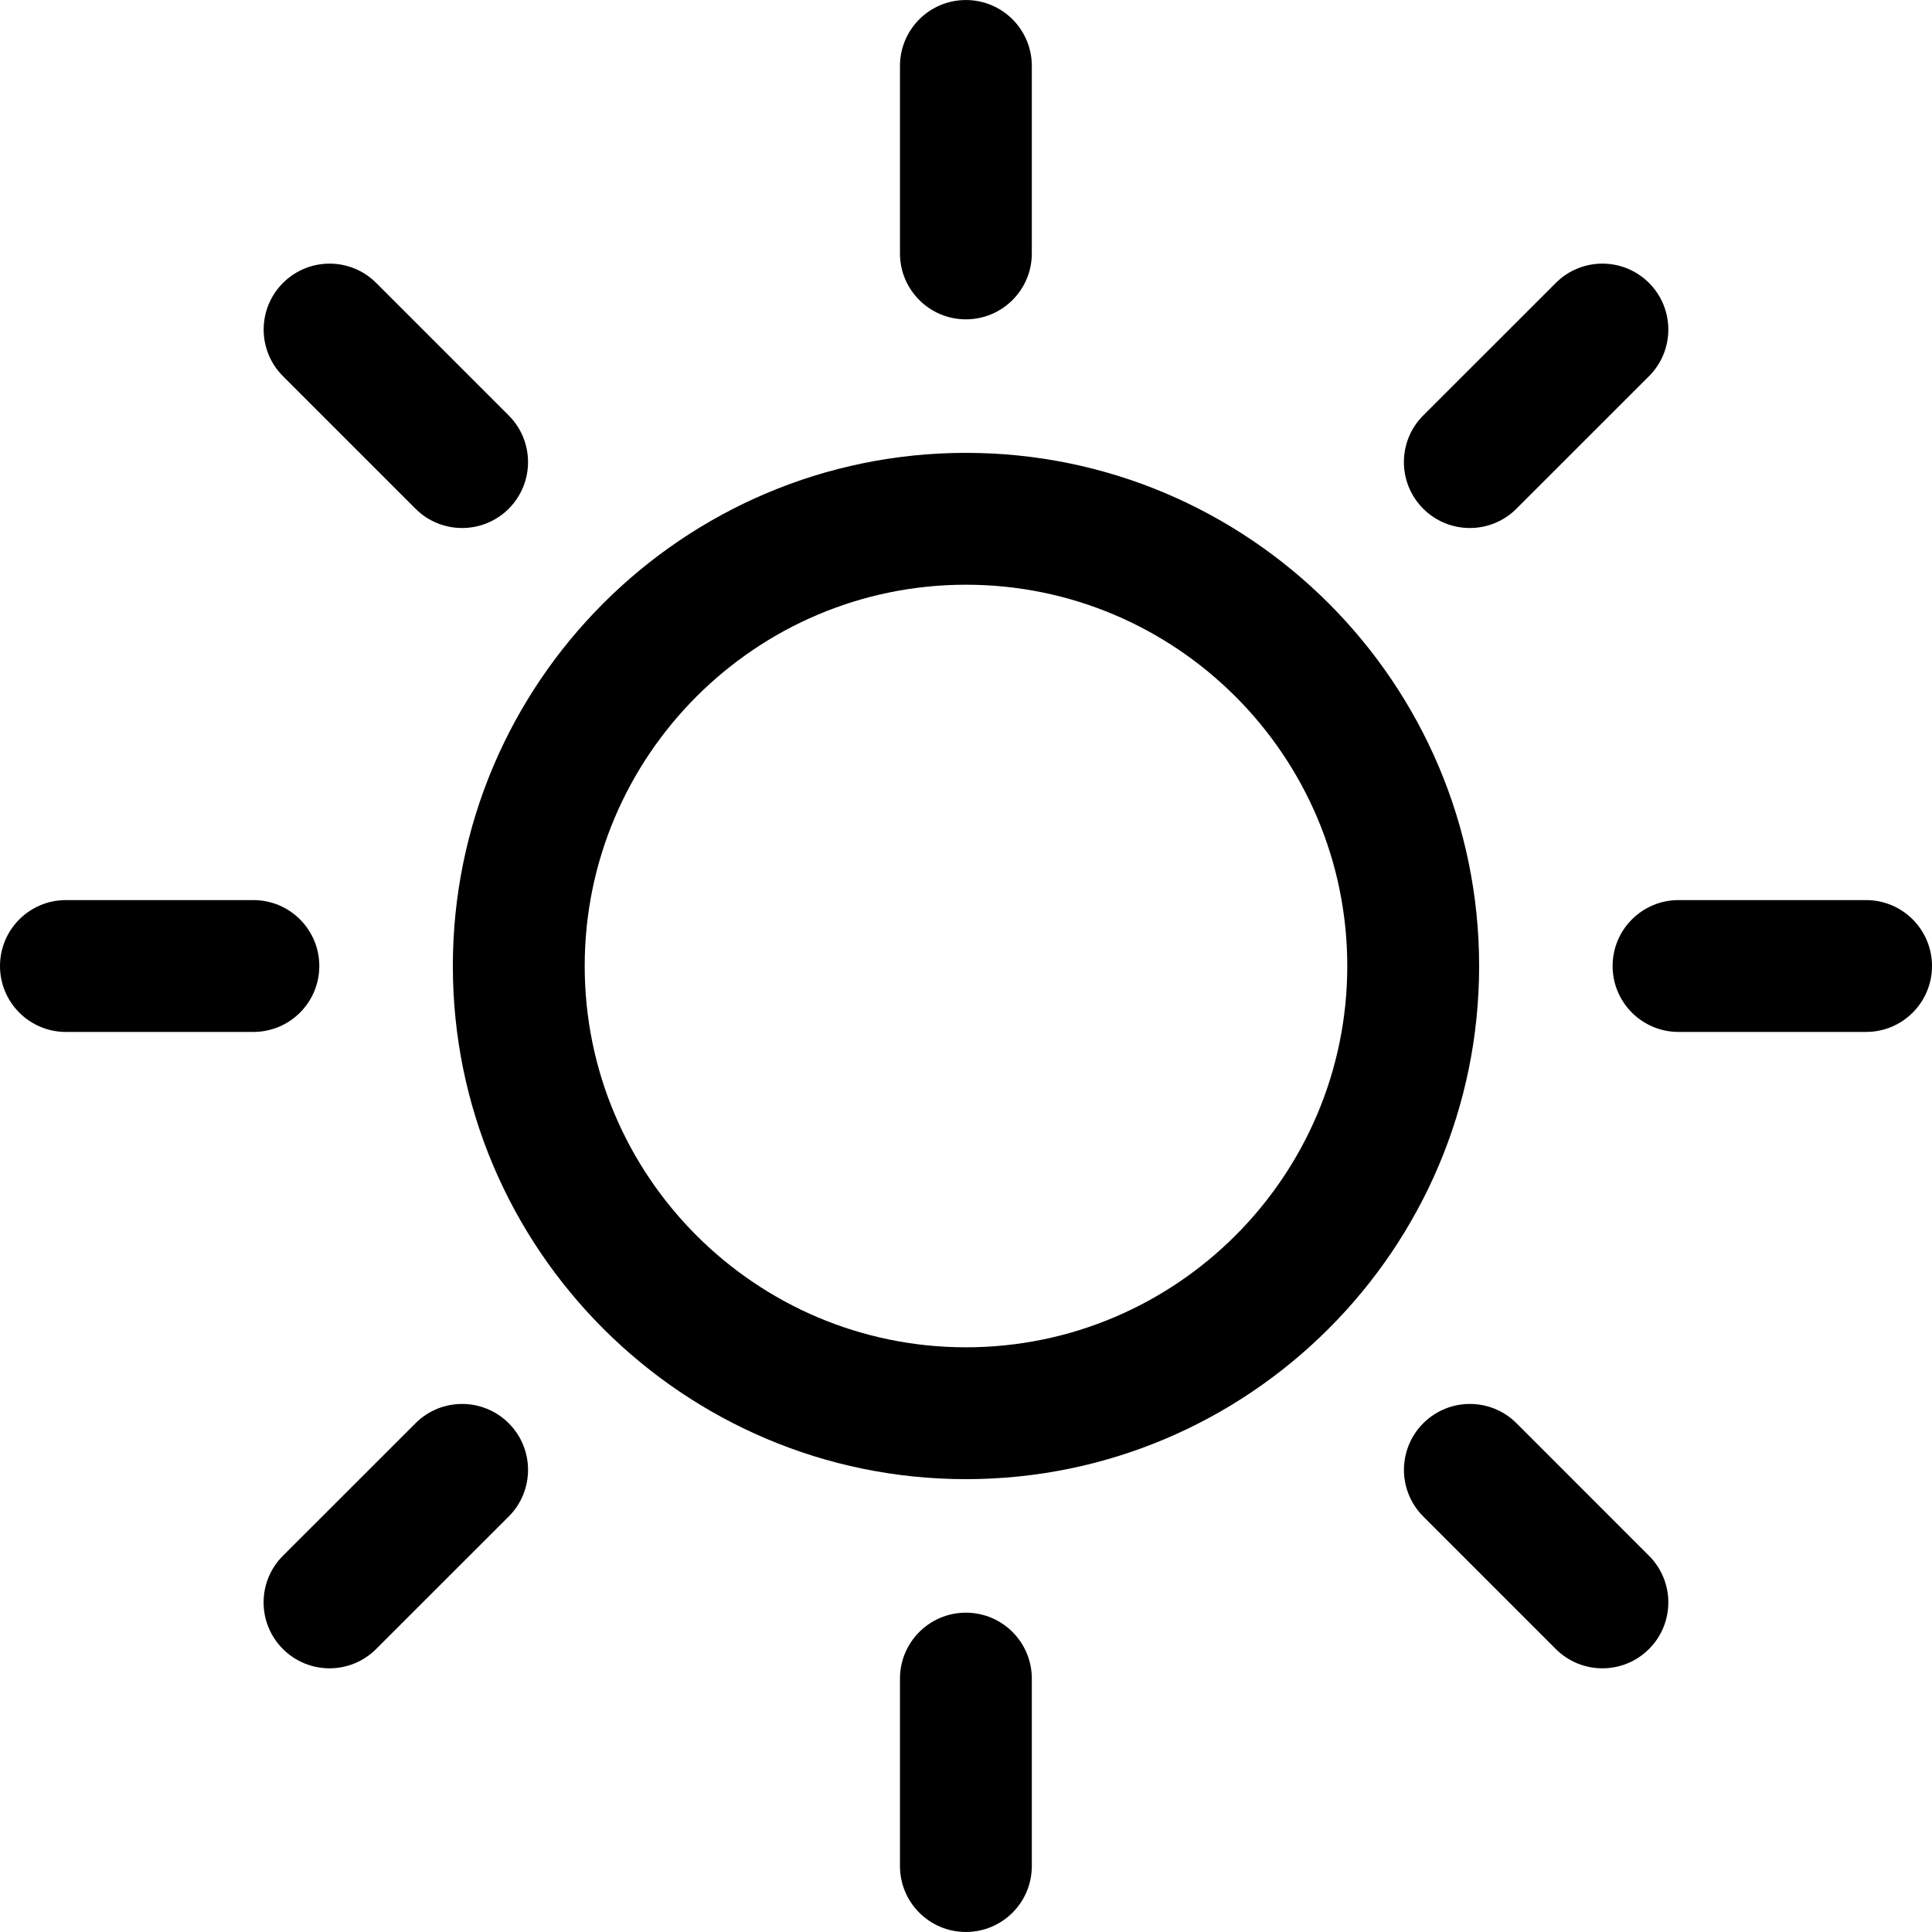
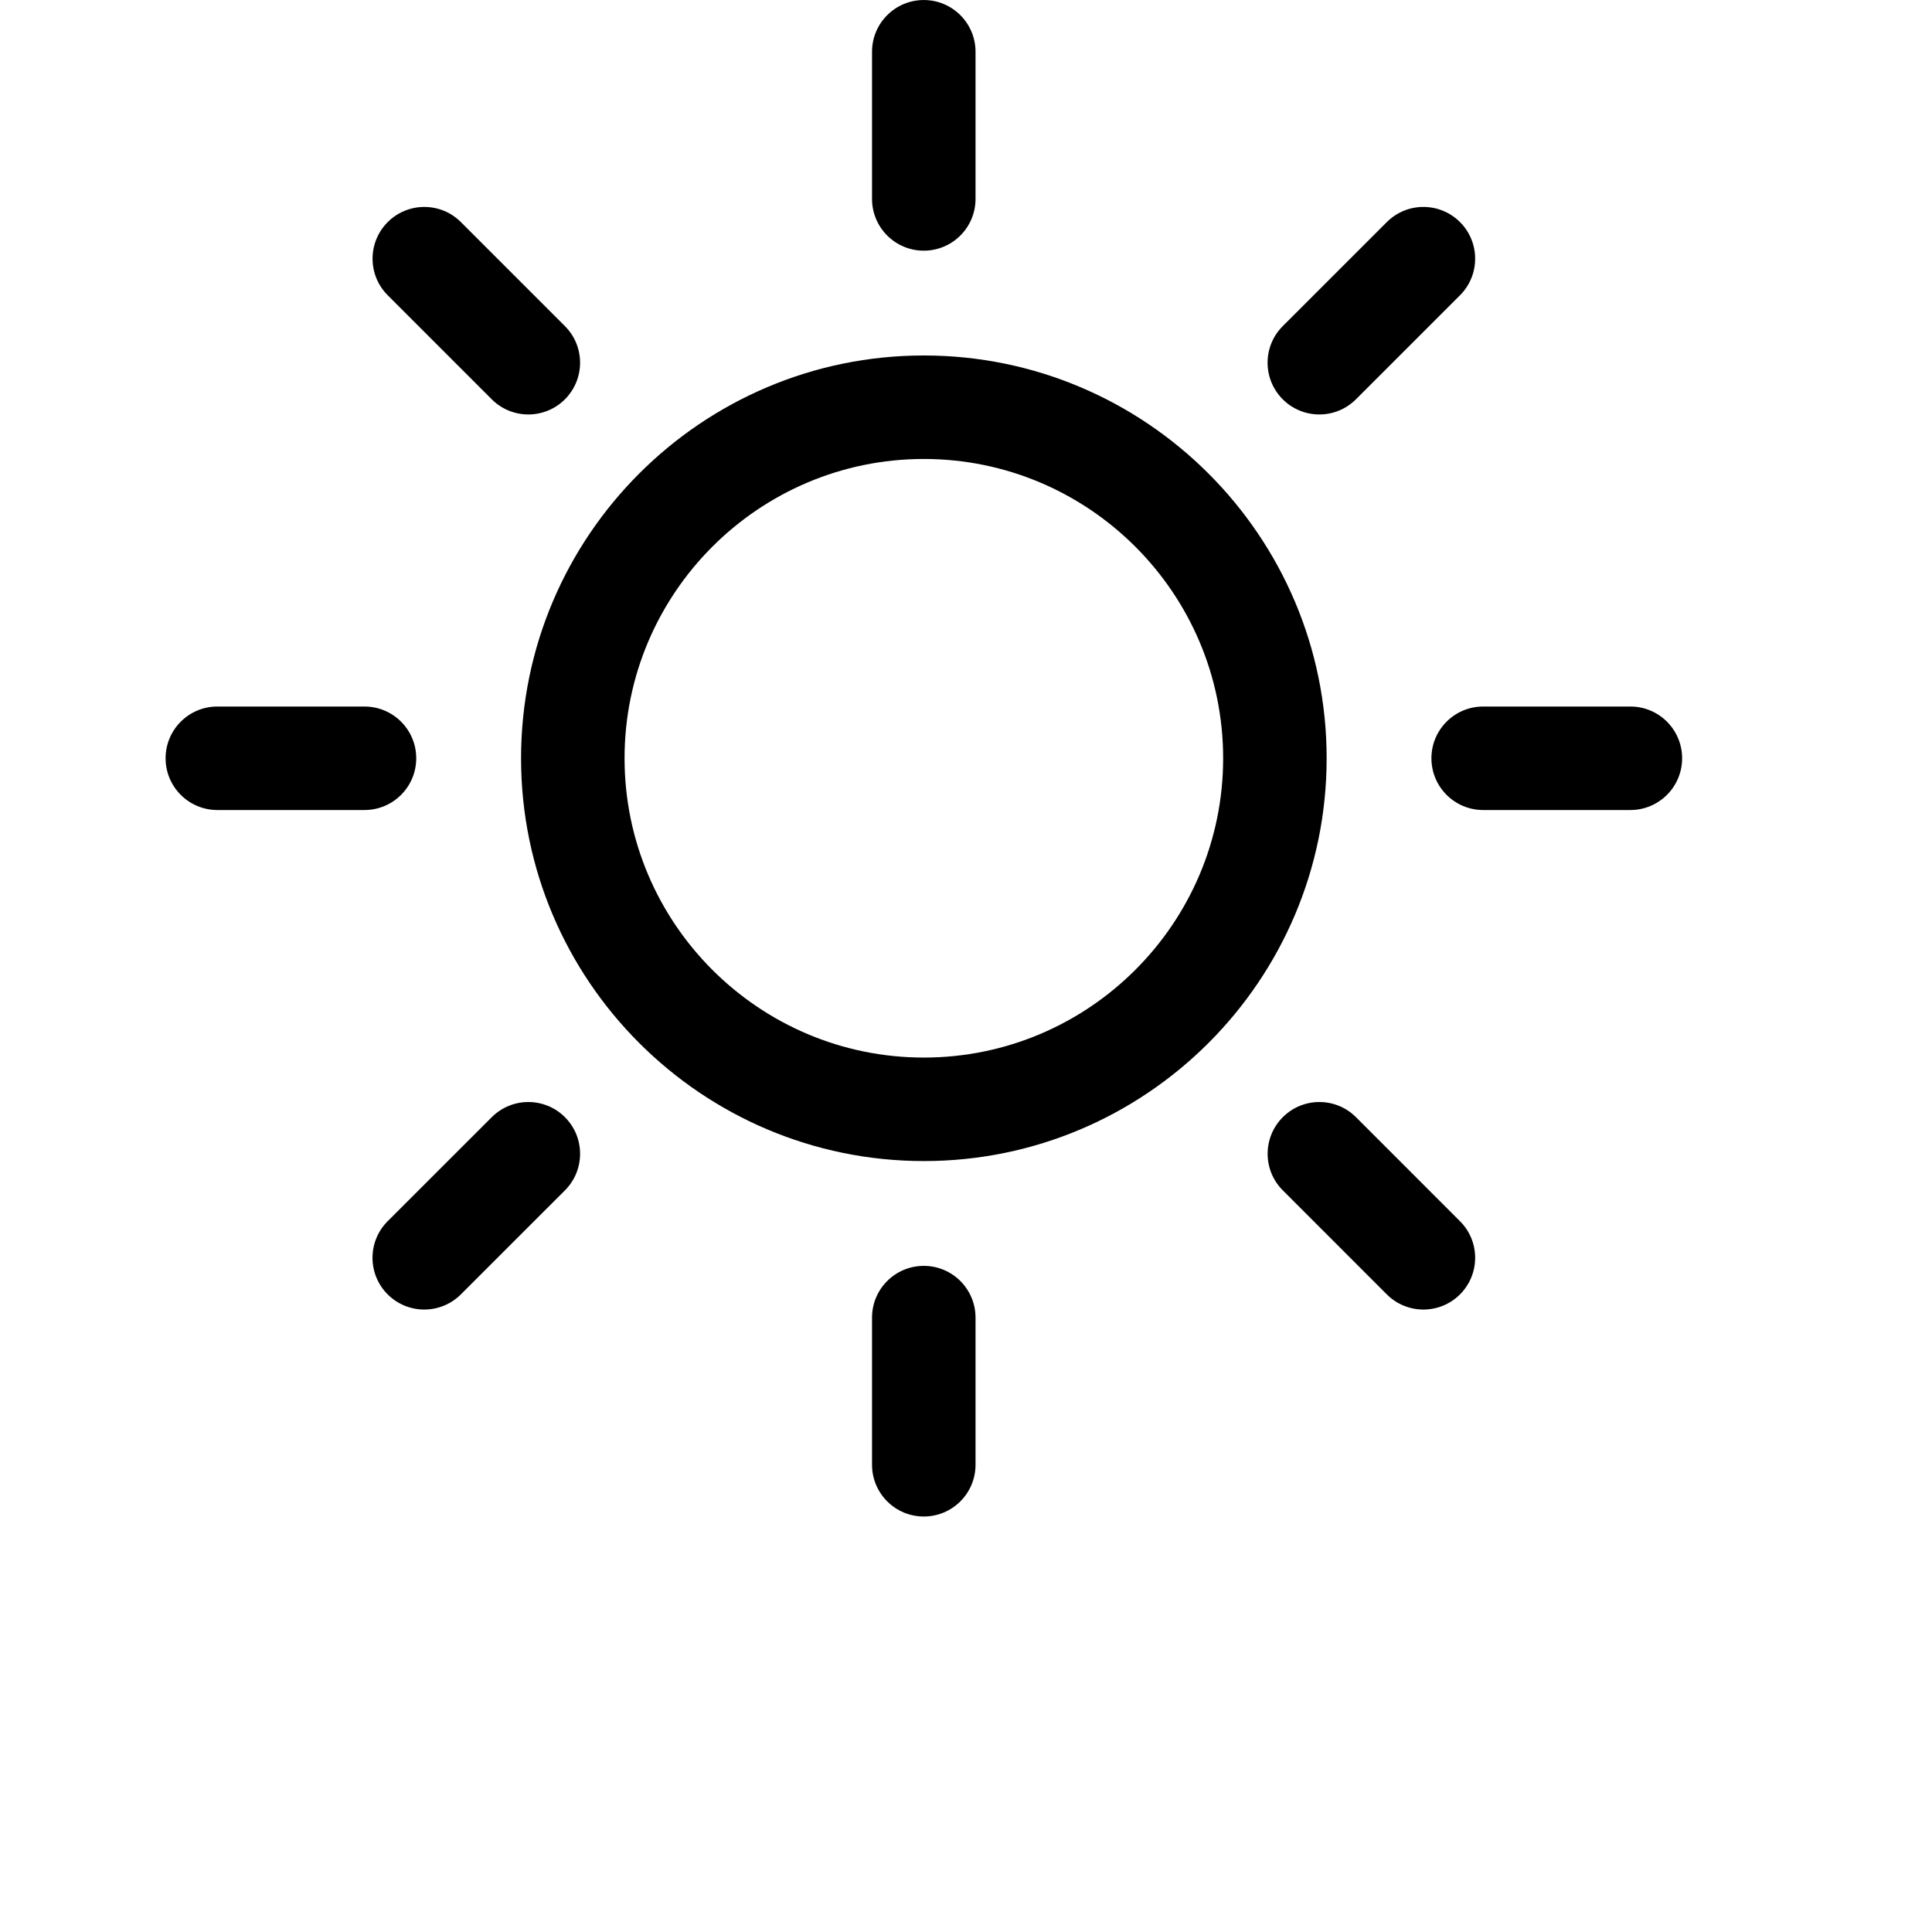
- <svg xmlns="http://www.w3.org/2000/svg" version="1.1" id="Capa_1" x="0px" y="0px" viewBox="0 0 219.786 219.786" style="enable-background:new 0 0 219.786 219.786;" xml:space="preserve">
+ <svg xmlns="http://www.w3.org/2000/svg" version="1.1" id="Capa_1" x="0px" y="0px" viewBox="-24 0 280 280" style="enable-background:new 0 0 219.786 219.786;" xml:space="preserve">
  <g>
    <path d="M109.881,183.46c-4.142,0-7.5,3.358-7.5,7.5v21.324c0,4.142,3.358,7.5,7.5,7.5c4.143,0,7.5-3.358,7.5-7.5V190.96   C117.381,186.817,114.023,183.46,109.881,183.46z" />
    <path d="M109.881,36.329c4.143,0,7.5-3.358,7.5-7.5V7.503c0-4.142-3.357-7.5-7.5-7.5c-4.142,0-7.5,3.358-7.5,7.5v21.326   C102.381,32.971,105.739,36.329,109.881,36.329z" />
    <path d="M47.269,161.909l-15.084,15.076c-2.93,2.928-2.931,7.677-0.003,10.606c1.465,1.465,3.385,2.198,5.305,2.198   c1.919,0,3.837-0.732,5.302-2.195l15.084-15.076c2.93-2.928,2.931-7.677,0.003-10.606   C54.946,158.982,50.198,158.982,47.269,161.909z" />
    <path d="M167.208,60.067c1.919,0,3.838-0.732,5.303-2.196l15.082-15.076c2.929-2.929,2.93-7.677,0.002-10.607   c-2.929-2.93-7.677-2.931-10.607-0.001l-15.082,15.076c-2.929,2.928-2.93,7.677-0.002,10.606   C163.368,59.335,165.288,60.067,167.208,60.067z" />
    <path d="M36.324,109.895c0-4.142-3.358-7.5-7.5-7.5H7.5c-4.142,0-7.5,3.358-7.5,7.5c0,4.142,3.358,7.5,7.5,7.5h21.324   C32.966,117.395,36.324,114.037,36.324,109.895z" />
    <path d="M212.286,102.395h-21.334c-4.143,0-7.5,3.358-7.5,7.5c0,4.142,3.357,7.5,7.5,7.5h21.334c4.143,0,7.5-3.358,7.5-7.5   C219.786,105.754,216.429,102.395,212.286,102.395z" />
    <path d="M47.267,57.871c1.464,1.464,3.384,2.196,5.303,2.196c1.919,0,3.839-0.732,5.303-2.196c2.929-2.929,2.929-7.678,0-10.607   L42.797,32.188c-2.929-2.929-7.678-2.929-10.606,0c-2.929,2.929-2.929,7.678,0,10.606L47.267,57.871z" />
    <path d="M172.52,161.911c-2.929-2.929-7.678-2.93-10.607-0.001c-2.93,2.929-2.93,7.678-0.001,10.606l15.074,15.076   c1.465,1.465,3.384,2.197,5.304,2.197c1.919,0,3.839-0.732,5.303-2.196c2.93-2.929,2.93-7.678,0.001-10.606L172.52,161.911z" />
    <path d="M109.889,51.518c-32.187,0-58.373,26.188-58.373,58.377c0,32.188,26.186,58.375,58.373,58.375   c32.19,0,58.378-26.187,58.378-58.375C168.267,77.706,142.078,51.518,109.889,51.518z M109.889,153.27   c-23.916,0-43.373-19.458-43.373-43.375c0-23.918,19.457-43.377,43.373-43.377c23.919,0,43.378,19.459,43.378,43.377   C153.267,133.812,133.808,153.27,109.889,153.27z" />
  </g>
  <g>
</g>
  <g>
</g>
  <g>
</g>
  <g>
</g>
  <g>
</g>
  <g>
</g>
  <g>
</g>
  <g>
</g>
  <g>
</g>
  <g>
</g>
  <g>
</g>
  <g>
</g>
  <g>
</g>
  <g>
</g>
  <g>
</g>
</svg>
